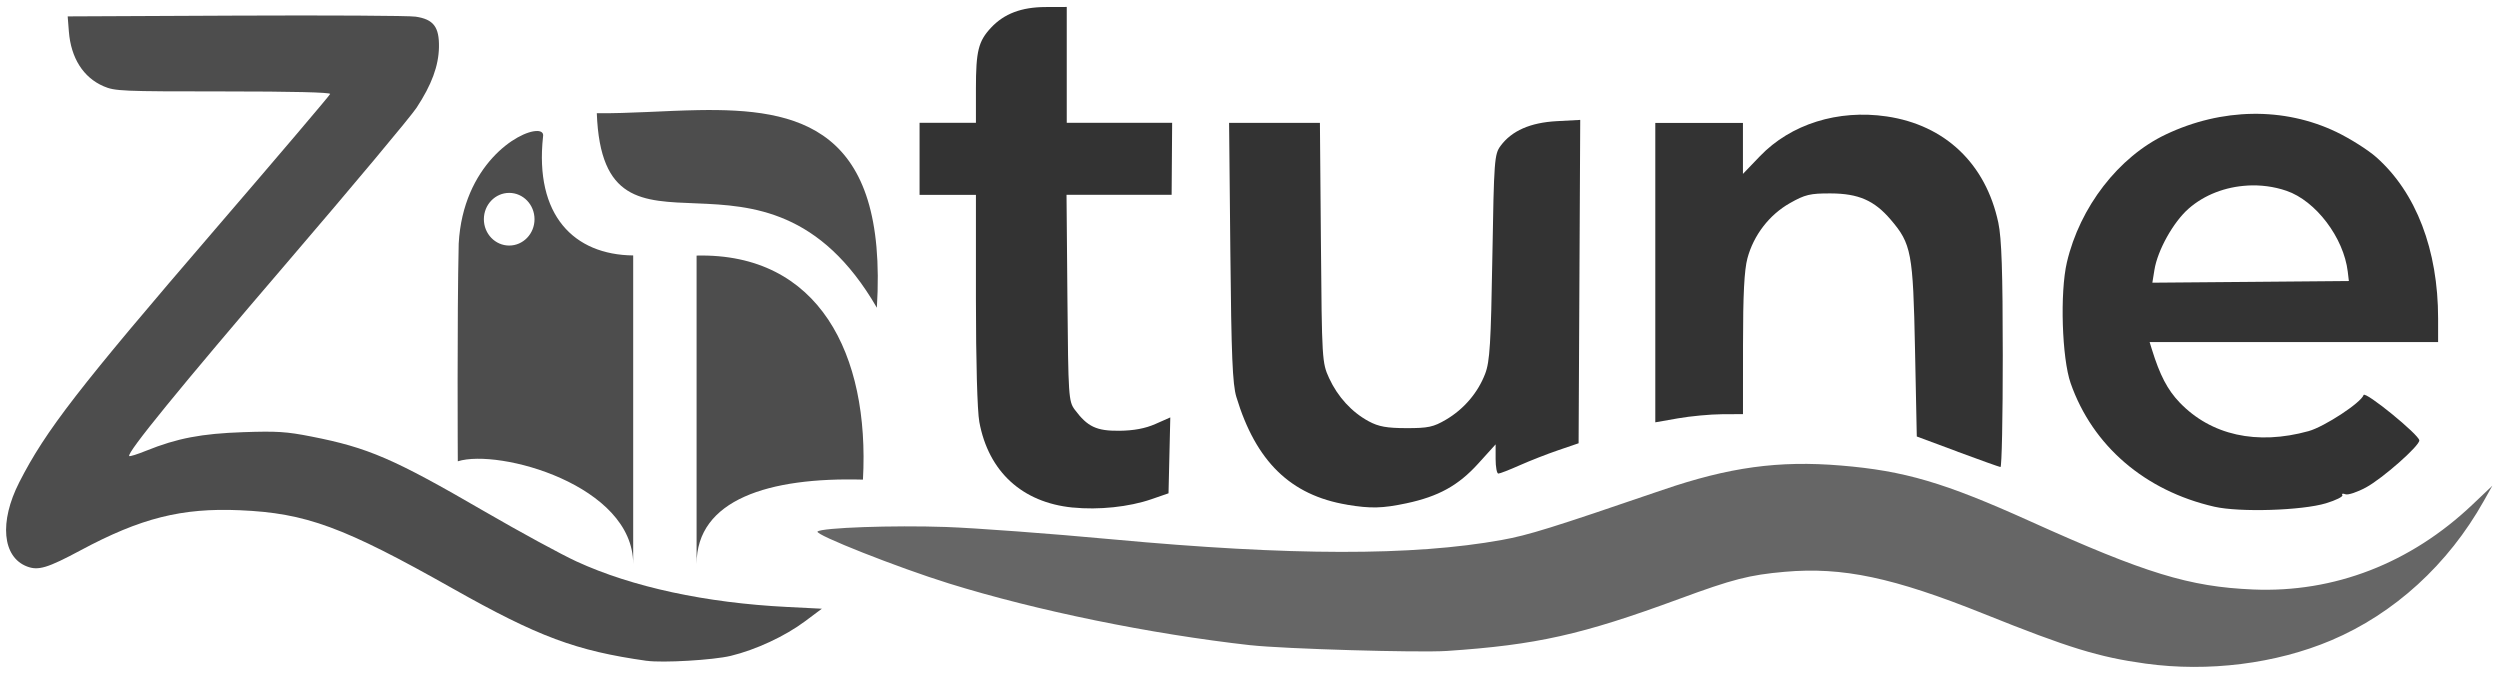
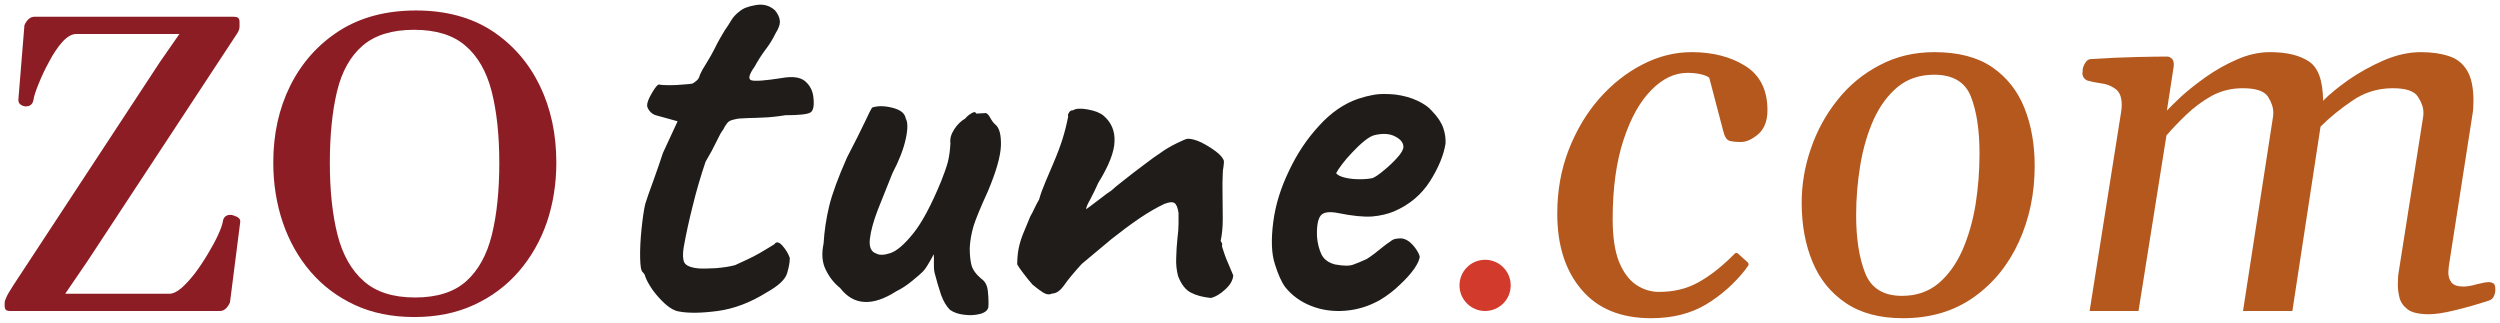
- <svg xmlns="http://www.w3.org/2000/svg" viewBox="4.4 3.5 91.8 24.8" role="img" aria-label="zotune">
-   <g transform="matrix(1.357933,0,0,1.357933,-88.31141,-294.8905)">
-     <path d="m 121.207,231.951 -1.101,-0.409 -0.048,-2.356 c -0.053,-2.621 -0.097,-2.853 -0.66,-3.511 -0.442,-0.517 -0.87,-0.703 -1.621,-0.706 -0.556,-0.002 -0.693,0.031 -1.101,0.262 -0.558,0.315 -0.983,0.868 -1.15,1.493 -0.085,0.317 -0.119,0.986 -0.119,2.329 l -0.001,1.884 -0.572,0.003 c -0.314,0.002 -0.848,0.052 -1.185,0.111 l -0.614,0.108 v -4.048 -4.048 h 1.185 1.185 v 0.689 0.689 l 0.46,-0.479 c 0.834,-0.868 2.111,-1.268 3.426,-1.075 1.582,0.233 2.681,1.279 3.02,2.875 0.089,0.421 0.119,1.317 0.12,3.587 8.1e-4,1.665 -0.027,3.023 -0.062,3.019 -0.035,-0.004 -0.559,-0.192 -1.164,-0.416 z" fill="#333333" />
-     <path d="m 104.699,233.386 c -1.527,-0.255 -2.465,-1.168 -2.993,-2.915 -0.103,-0.34 -0.135,-1.114 -0.162,-3.916 l -0.034,-3.493 h 1.228 1.228 l 0.027,3.239 c 0.026,3.173 0.031,3.247 0.221,3.662 0.234,0.508 0.616,0.924 1.075,1.17 0.264,0.142 0.487,0.182 1.016,0.183 0.588,0.001 0.73,-0.029 1.073,-0.231 0.483,-0.284 0.863,-0.731 1.058,-1.244 0.124,-0.326 0.154,-0.813 0.193,-3.153 0.044,-2.635 0.055,-2.778 0.223,-3.006 0.302,-0.408 0.804,-0.628 1.517,-0.667 l 0.636,-0.034 -0.022,4.372 -0.022,4.372 -0.55,0.188 c -0.303,0.103 -0.774,0.288 -1.048,0.41 -0.274,0.122 -0.531,0.222 -0.572,0.222 -0.041,0 -0.074,-0.178 -0.074,-0.395 v -0.395 l -0.468,0.517 c -0.538,0.595 -1.076,0.892 -1.946,1.077 -0.647,0.137 -0.967,0.145 -1.605,0.038 z" fill="#333333" />
-     <path d="m 129.183,222.817 c -0.787,0.012 -1.587,0.198 -2.346,0.559 -1.274,0.605 -2.322,1.961 -2.672,3.456 -0.191,0.814 -0.135,2.592 0.101,3.268 0.593,1.693 2.006,2.909 3.883,3.34 0.683,0.157 2.373,0.105 3.025,-0.093 0.267,-0.081 0.465,-0.18 0.44,-0.22 -0.025,-0.04 0.013,-0.05 0.083,-0.023 0.07,0.027 0.32,-0.057 0.557,-0.185 0.45,-0.245 1.441,-1.119 1.441,-1.27 0,-0.149 -1.468,-1.346 -1.507,-1.228 -0.069,0.208 -1.06,0.857 -1.488,0.976 -1.397,0.387 -2.638,0.111 -3.487,-0.775 -0.329,-0.344 -0.534,-0.737 -0.752,-1.442 l -0.059,-0.191 h 3.901 3.9 v -0.64 c 0,-1.851 -0.593,-3.401 -1.668,-4.356 -0.224,-0.199 -0.711,-0.507 -1.084,-0.686 -0.707,-0.339 -1.482,-0.502 -2.269,-0.49 z m -0.138,1.939 c 0.355,-0.02 0.716,0.025 1.057,0.142 0.793,0.27 1.549,1.268 1.658,2.187 l 0.03,0.253 -2.657,0.023 -2.657,0.022 0.056,-0.346 c 0.085,-0.53 0.509,-1.291 0.924,-1.656 0.426,-0.375 0.998,-0.591 1.589,-0.624 z" fill="#333333" />
-     <path d="m 97.276,233.463 c -1.363,-0.137 -2.272,-0.972 -2.52,-2.314 -0.055,-0.296 -0.092,-1.647 -0.092,-3.32 v -2.821 h -0.762 -0.762 v -0.974 -0.974 h 0.762 0.762 v -0.926 c 0,-1.014 0.066,-1.28 0.408,-1.646 0.354,-0.379 0.824,-0.557 1.476,-0.559 l 0.572,-0.002 v 1.566 1.566 h 1.425 1.425 l -0.007,0.974 -0.007,0.974 -1.421,1e-4 -1.421,1.1e-4 0.024,2.788 c 0.023,2.664 0.032,2.798 0.199,3.022 0.345,0.462 0.586,0.576 1.205,0.57 0.388,-0.004 0.702,-0.062 0.975,-0.183 l 0.403,-0.178 -0.024,1.026 -0.024,1.026 -0.466,0.161 c -0.603,0.208 -1.422,0.294 -2.129,0.223 z" fill="#333333" />
-     <path d="m 102.094,237.187 c -2.711,-0.304 -5.786,-0.934 -8.157,-1.67 -1.381,-0.429 -3.643,-1.323 -3.556,-1.405 0.111,-0.105 2.045,-0.173 3.477,-0.123 0.789,0.028 2.816,0.178 4.505,0.335 4.815,0.446 8.122,0.451 10.521,0.016 0.724,-0.131 1.331,-0.32 4.343,-1.351 1.807,-0.619 3.144,-0.802 4.827,-0.662 1.721,0.143 2.796,0.46 5.112,1.505 3.125,1.411 4.31,1.774 6.032,1.847 2.193,0.094 4.262,-0.707 5.938,-2.299 l 0.534,-0.507 -0.233,0.415 c -0.96,1.712 -2.419,3.044 -4.124,3.766 -1.498,0.634 -3.325,0.863 -5.022,0.629 -1.262,-0.174 -2.078,-0.425 -4.362,-1.342 -2.463,-0.988 -3.829,-1.277 -5.394,-1.14 -0.956,0.084 -1.402,0.198 -2.851,0.732 -2.638,0.971 -3.86,1.245 -6.283,1.408 -0.765,0.051 -4.418,-0.056 -5.306,-0.155 z" fill="#666666" />
-     <path d="m 85.76,237.608 c -1.914,-0.271 -2.929,-0.65 -5.244,-1.955 -2.962,-1.671 -3.966,-2.04 -5.759,-2.117 -1.567,-0.068 -2.676,0.211 -4.304,1.084 -0.894,0.479 -1.143,0.554 -1.449,0.437 -0.667,-0.255 -0.754,-1.208 -0.209,-2.277 0.716,-1.403 1.599,-2.543 5.29,-6.833 1.703,-1.979 3.105,-3.629 3.117,-3.667 0.013,-0.044 -1.02,-0.069 -2.892,-0.069 -2.763,0 -2.929,-0.008 -3.236,-0.14 -0.549,-0.238 -0.882,-0.763 -0.938,-1.482 l -0.032,-0.407 4.54,-0.021 c 2.497,-0.011 4.687,8.4e-4 4.868,0.028 0.484,0.071 0.642,0.278 0.632,0.826 -0.01,0.508 -0.198,1.017 -0.605,1.636 -0.158,0.241 -1.736,2.127 -3.506,4.192 -2.914,3.4 -4.337,5.145 -4.265,5.228 0.015,0.017 0.222,-0.048 0.461,-0.145 0.836,-0.337 1.493,-0.462 2.62,-0.501 0.911,-0.031 1.171,-0.015 1.845,0.118 1.537,0.302 2.221,0.597 4.671,2.019 0.967,0.561 2.093,1.173 2.502,1.361 1.503,0.69 3.492,1.119 5.697,1.229 l 0.934,0.047 -0.458,0.342 c -0.54,0.403 -1.33,0.77 -2.006,0.933 -0.471,0.114 -1.845,0.194 -2.273,0.133 z" fill="#4d4d4d" />
-     <path d="m 31.367,10.539 c -1.233,0.022 -2.514,0.125 -3.722,0.114 0.24,6.473 6.137,-0.025 10.284,7.142 0.404,-6.654 -2.863,-7.321 -6.562,-7.256 z m -5.914,0.767 c -0.684,-0.009 -2.722,1.252 -2.879,4.133 -0.062,2.664 -0.033,7.995 -0.033,7.995 1.511,-0.475 6.44,0.876 6.44,3.771 v -11.33 c -2.174,-0.024 -3.625,-1.471 -3.31,-4.366 0.026,-0.133 -0.06,-0.202 -0.218,-0.204 z m -1.025,2.272 a 0.93,0.967 0 0 1 0.93,0.967 0.93,0.967 0 0 1 -0.93,0.967 0.93,0.967 0 0 1 -0.93,-0.967 0.93,0.967 0 0 1 0.93,-0.967 z m 6.881,2.301 v 11.327 c 0,-2.367 2.655,-3.194 6.109,-3.099 0.252,-4.606 -1.62,-8.331 -6.109,-8.227 z" fill="#4d4d4d" transform="matrix(0.7364134,0,0,0.7364134,64.05399,214.9556)" />
-   </g>
+ <svg xmlns="http://www.w3.org/2000/svg" viewBox="21 69.4 1074 138.7" role="img" aria-label="zotune.com">
+   <path fill="#8c1d24" d="M25.3 203Q24.1 203 23.5 202.5Q23 201.9 23 200.8V199.5Q23 198.6 23.7 197.2Q24.3 195.7 26.7 192L89.8 95.9L100.1 81.1L103.7 84H53.8Q50.9 84 47.8 87.4Q44.7 90.9 42.1 95.9Q39.4 100.8 37.6 105.4Q35.7 110 35.4 112.2Q34.9 115.1 32.1 115.1Q31.1 115.1 29.9 114.4Q28.8 113.6 28.9 112.1L31.5 80.2Q33.1 76.7 35.7 76.6H121.5Q122.6 76.6 123.2 77Q123.9 77.5 123.9 78.7V80.9Q123.9 82.1 123 83.6L58.7 181.4L45.8 200.3L41.7 195.6H93.7Q96.1 195.6 99 193.1Q101.9 190.5 104.9 186.6Q107.8 182.7 110.4 178.3Q113 174 114.7 170.3Q116.4 166.6 116.7 164.7Q117.1 161.7 120 161.7Q121 161.7 122.7 162.5Q124.4 163.3 124.2 164.8L119.8 199.3Q118.2 202.9 115.6 203Z M199 205.6Q184.6 205.6 173.4 200.4Q162.2 195.2 154.4 186.1Q146.6 177 142.5 165Q138.4 152.9 138.4 139.2Q138.4 120.9 145.7 106.2Q153.1 91.4 166.8 82.6Q180.5 73.9 199.7 73.9Q218.8 73.9 232.3 82.6Q245.7 91.4 252.9 106.2Q260 120.9 260 139.2Q260 152.9 255.9 165Q251.7 177 243.8 186.1Q235.9 195.2 224.6 200.4Q213.3 205.6 199 205.6ZM199.3 197.2Q213.5 197.2 221.3 190.2Q229.1 183.2 232.3 170.3Q235.5 157.3 235.5 139.4Q235.5 121.5 232.2 108.6Q228.9 95.8 220.9 89Q213 82.2 198.9 82.2Q184.7 82.2 176.8 89Q168.9 95.8 165.8 108.6Q162.7 121.5 162.7 139.4Q162.7 157.3 166 170.3Q169.3 183.2 177.3 190.2Q185.2 197.2 199.3 197.2Z" />
+   <path fill="#1f1c19" d="M312.6 203.2Q310 202.8 306.9 200.1Q303.9 197.4 301.4 194Q299 190.5 298.2 188.2Q298.2 187.7 297.7 187Q297.1 186.3 297.1 186.3Q296.1 185.6 296 180.1Q295.9 174.6 296.6 167.8Q297.3 160.9 298.2 157Q299.4 153.2 301.8 146.7Q304.1 140.3 305.8 135.1L312.1 121.5L302.7 118.9Q301.1 118.4 300 117Q299 115.6 299 114.7Q299 112.8 301.1 109.3Q303.2 105.7 304.1 105.7Q305.3 106 308.5 106Q311.6 106 314.7 105.7Q317.7 105.5 318.5 105.3Q319.4 104.8 320.3 104Q321.3 103.2 321.7 101.5Q322.9 98.9 323.9 97.5Q324.8 96.1 326.4 93.3Q328.1 90.2 329.1 88.1Q330.2 86 332.5 82.2Q333.7 80.6 335.1 78.2Q336.5 75.9 338.7 74.3Q340.8 72.4 345.6 71.6Q350.4 70.7 353.9 73.8Q355.8 76.1 356 78.2Q356.3 80.4 354.2 83.7Q352.3 87.6 349.8 90.8Q347.4 94 345.2 98Q341.5 103.2 343.8 103.9Q346.2 104.6 357 102.9Q363.8 101.7 366.9 104.3Q369.9 106.9 370.4 110.9Q371.1 116.5 369.2 117.7Q367.3 118.9 358.4 118.9Q352.8 119.8 348.8 119.9Q344.8 120.1 342.9 120.1Q339.8 120.3 338.9 120.3Q338 120.3 336.1 120.8Q334.2 121.2 333.4 122.3Q332.5 123.4 331.6 125.2Q330.7 126.2 328.8 130.2Q326.9 134.2 324.1 138.9Q320.8 148.7 318.6 157.8Q316.3 166.8 314.7 175.7Q314 180.2 315 182.2Q316.1 184.2 321 184.7Q323.6 184.9 328.6 184.6Q333.5 184.2 336.8 183.3Q339.4 182.1 342.2 180.8Q345 179.5 347.4 178.1Q349.5 176.9 351.6 175.6Q353.7 174.3 353.7 174.3Q354.9 172.5 357.1 174.9Q359.3 177.4 360.3 180.2Q360.3 183 359.1 186.9Q357.9 190.8 350.4 195Q339.8 201.6 329.3 203Q318.7 204.4 312.6 203.2Z M429.1 202.5Q426.8 200.2 425.3 196.1Q423.9 192 422.5 186.6Q422.1 184.7 422.2 182.3Q422.3 180 422.1 178.6Q421.4 180.2 419.8 182.8Q418.3 185.4 416.9 186.6Q416 187.5 412.7 190.2Q409.4 192.9 406.1 194.5Q398.3 199.5 392.3 199.1Q386.3 198.8 381.9 193.1Q378.1 190.1 375.8 185.4Q373.4 180.7 374.8 174.1Q375.3 165.9 377.2 158Q379.1 150.1 384.9 137Q389.9 127.4 392.5 121.9Q395 116.5 395.7 115.6Q399.3 114.4 404.4 115.7Q409.6 117 410.1 120.3Q411.5 122.7 410.1 129.1Q408.7 135.6 404.4 143.8Q401.2 151.8 398.2 159.3Q395.3 166.8 394.7 172Q394.1 177.2 397.4 178.3Q399.5 179.5 403.6 178.1Q407.7 176.7 413.4 169.6Q419 162.6 425.3 147.3Q427.2 142.6 428.2 139Q429.1 135.3 429.3 130.9Q428.9 128.1 430.9 125Q432.9 121.9 435.7 120.3Q436.6 119.1 438.3 118.1Q439.9 117 440.4 118.2L444.1 118Q445.1 117.7 446.3 119.8Q447.4 121.9 448.6 122.9Q451.2 125 451 132Q450.7 139.1 445.3 151.8Q440.9 161.4 439.3 166.3Q437.8 171.3 437.6 176Q437.6 180.2 438.3 183.1Q439 186.1 442.5 189.1Q445.1 190.8 445.4 194.7Q445.8 198.5 445.6 201.4Q445.1 203.5 441.9 204.3Q438.7 205.1 435.1 204.6Q431.5 204.2 429.1 202.5Z M541.2 197.4Q536 196.9 532.6 195.1Q529.2 193.4 527.1 188Q526.1 184.2 526.3 180.1Q526.4 176 526.8 172.1Q527.3 168.2 527.3 165.4Q527.3 164.9 527.3 163.5Q527.3 162.1 527.3 160.9Q526.8 157.4 525.5 156.6Q524.3 155.8 521.2 157Q516.3 159.3 510.5 163.2Q504.8 167.1 498.5 172.1Q492.3 177.2 485.7 182.8Q480.6 188.4 478.1 192Q475.6 195.5 473 195.5Q471.2 196.4 469 195Q466.9 193.6 464.6 191.7Q462.9 189.8 460.7 186.9Q458.5 184 458 183Q458 179.3 458.6 176.2Q459.2 173.2 460.5 169.9Q461.8 166.6 463.6 162.4Q464.6 160.7 465.4 158.9Q466.2 157.2 467.4 155.1Q468.3 151.8 470.1 147.6Q471.9 143.3 473.5 139.6Q476.1 133.5 477.5 129Q478.9 124.5 479.9 119.4Q479.6 118.9 480.1 118Q480.6 117 481.5 116.8H481.7H482Q483.6 115.6 488.2 116.4Q492.8 117.2 495.1 119.1Q500.1 123.4 499.8 130.2Q499.6 137 492.8 148Q491.1 151.8 489.4 155Q487.6 158.1 487.6 159.3Q487.6 159.3 489.5 157.9Q491.4 156.5 494 154.5Q496.5 152.5 498.4 151.3Q499.6 150.1 503.6 147Q507.6 143.8 512.3 140.3Q517 136.7 519.8 134.9Q522.4 133 526.4 131Q530.4 129 531.3 129Q533.7 129 537.1 130.6Q540.5 132.3 543.4 134.5Q546.3 136.7 546.8 138.6Q546.8 139.6 546.6 141.1Q546.3 142.6 546.3 143.8Q546.1 147.6 546.2 152.8Q546.3 158.1 546.3 163.4Q546.3 168.7 545.4 172.9Q545.4 172.9 545.6 173.3Q545.9 173.6 546.1 174.3Q545.9 174.6 546 175.2Q546.1 175.7 546.1 175.7Q546.6 177.4 547.2 179Q547.8 180.7 548.7 182.7Q549.6 184.7 550.8 187.7Q550.6 190.8 547.4 193.7Q544.2 196.7 541.2 197.4Z M613.8 198.3Q606.7 202.3 598.8 202.9Q591 203.5 584.2 200.8Q577.4 198.1 573.1 192.7Q570.8 189.6 568.7 182.9Q566.5 176.2 568 164.7Q569.4 153.9 574.7 142.9Q579.9 131.8 587.7 123.4Q595.4 114.9 604.6 111.8Q607.9 110.7 611.3 110.1Q614.7 109.5 620.3 110Q625.8 110.7 630 112.7Q634.2 114.7 636.1 117Q639.8 120.8 641 124.3Q642.2 127.8 642 131.1Q640.8 138.6 635.3 147.3Q629.7 156 619.9 160.2Q615.9 161.9 610.5 162.4Q605.1 162.8 595.7 160.9Q590 159.8 588.3 162.1Q586.5 164.5 586.8 171.3Q587.2 175.5 588.7 178.7Q590.3 181.9 594.5 183Q599.9 184 602.3 183.1Q604.6 182.3 608.1 180.7Q610 179.5 611.8 178.1Q613.5 176.7 615.3 175.3Q617.1 173.9 618.2 173.2Q619.4 172.2 620.6 172Q621.8 171.8 622.9 171.8Q625.5 172 627.9 174.6Q630.2 177.2 630.9 179.5Q630.9 181.4 628.6 184.8Q626.2 188.2 622.3 191.8Q618.5 195.5 613.8 198.3ZM610.7 145.9Q612.4 145.2 615.5 142.6Q618.7 140 621.3 137.1Q623.9 134.2 623.9 132.5Q623.9 129.9 620.5 128.1Q617.1 126.2 611.7 127.4Q609.8 127.8 607.2 129.9Q604.6 132 602 134.8Q599.4 137.5 597.6 139.9Q595.7 142.4 595 143.8Q595.9 145 598.7 145.7Q601.6 146.4 605 146.4Q608.4 146.4 610.7 145.9Z" />
+   <circle cx="659" cy="192" r="11" fill="#d23a2c" />
+   <path fill="#b4581e" d="M747.7 91.8Q761.4 91.8 770.9 97.8Q780.3 103.8 780.3 116.7Q780.3 123.5 776.4 127Q772.4 130.4 768.9 130.4Q765.8 130.4 764 129.9Q762.2 129.4 761.3 125.7L755.3 102.8Q754.2 101.9 751.7 101.3Q749.1 100.7 745.9 100.7Q737.6 100.7 730.3 108.2Q723 115.6 718.4 129.7Q713.8 143.8 713.8 163.5Q713.8 174.9 716.5 181.8Q719.3 188.6 723.8 191.7Q728.4 194.8 733.7 194.8Q743.2 194.8 750.4 190.8Q757.6 186.9 765.2 179.4Q765.8 178.8 766.3 178.3Q766.9 177.8 767.6 178.3L771.7 182Q772.2 182.4 772.2 182.9Q772.2 183.5 771.7 184Q771.2 184.5 771 185Q763.7 194.3 753.9 200.2Q744 206.1 730.3 206.1Q710.8 206.1 700.4 193.8Q690 181.6 690 161.2Q690 146.4 694.9 133.8Q699.8 121.2 708 111.8Q716.3 102.4 726.6 97.1Q736.9 91.8 747.7 91.8Z M795 156.5Q795 144.6 799 133.1Q803 121.5 810.5 112.2Q817.9 102.9 828.5 97.4Q839 91.8 852 91.8Q867.4 91.8 876.9 98.3Q886.3 104.8 890.7 115.8Q895.1 126.8 895.1 140.7Q895.1 158.4 888.3 173.3Q881.5 188.2 868.9 197.1Q856.2 206.1 838.5 206.1Q823.6 206.1 814 199.6Q804.3 193.1 799.7 182Q795 170.8 795 156.5ZM838.1 196.5Q847.3 196.5 853.7 191.2Q860 185.9 864 177Q867.9 168.1 869.7 157.3Q871.4 146.4 871.4 135.4Q871.4 120.3 867.7 110.9Q864 101.5 851.9 101.5Q842.7 101.5 836.3 106.7Q829.9 112 825.9 120.8Q822 129.5 820.2 140.2Q818.4 150.9 818.4 161.8Q818.4 177 822.3 186.8Q826.2 196.5 838.1 196.5Z M1083.1 119 1073 183.8Q1072.8 185.6 1072.8 186.4Q1072.8 189.1 1074.2 190.8Q1075.6 192.5 1079.3 192.5Q1081.6 192.5 1085.1 191.5Q1088.6 190.6 1090.3 190.6Q1091.2 190.6 1092.1 191.1Q1093 191.5 1093 193.9Q1093 195.2 1092.4 196.6Q1091.8 198 1090.3 198.5Q1082.7 201 1075.6 202.7Q1068.6 204.4 1064.5 204.4Q1058.1 204.4 1055.3 202.3Q1052.5 200.1 1051.8 197.2Q1051.1 194.2 1051.1 191.8Q1051.1 190 1051.2 188.7Q1051.3 187.4 1051.3 187.4L1062 119.5Q1062.1 118.9 1062.1 117.7Q1062.1 114.5 1059.7 110.9Q1057.4 107.3 1048.9 107.3Q1039.3 107.3 1031.5 112.7Q1023.7 118 1017.9 123.8L1005.8 203H984.6L997.5 119.5Q997.6 118.9 997.6 117.7Q997.6 114.5 995.3 110.9Q992.9 107.3 984.5 107.3Q977.2 107.3 971.1 110.6Q965.1 114 960.2 118.7Q955.3 123.4 951.7 127.6L939.7 203H918.7L932.2 117.7Q932.5 115.8 932.5 114.5Q932.5 109.5 929.8 107.6Q927.1 105.6 923.6 105.2Q920.1 104.7 917.7 104Q915.6 103 915.6 100.7Q915.6 100.5 915.7 100.2Q915.7 99.9 915.7 99.6Q915.7 98.3 916.7 96.6Q917.7 94.9 919 94.8Q929.8 94.1 938.6 93.9Q947.5 93.7 952.1 93.7Q953 93.7 954 94.6Q955.1 95.5 954.8 98.1L951.9 116.9Q953.7 115 958 110.9Q962.4 106.9 968.6 102.5Q974.8 98.1 981.9 95Q989.1 91.8 996.2 91.8Q1006.9 91.8 1012.9 95.8Q1018.9 99.7 1019 112.7Q1022.9 108.7 1029.8 103.8Q1036.7 99 1044.9 95.4Q1053.2 91.8 1061 91.8Q1067.9 91.8 1073 93.5Q1078.1 95.1 1080.8 99.6Q1083.6 104.1 1083.6 112.8Q1083.6 114.2 1083.5 115.8Q1083.4 117.4 1083.1 119Z" />
</svg>
